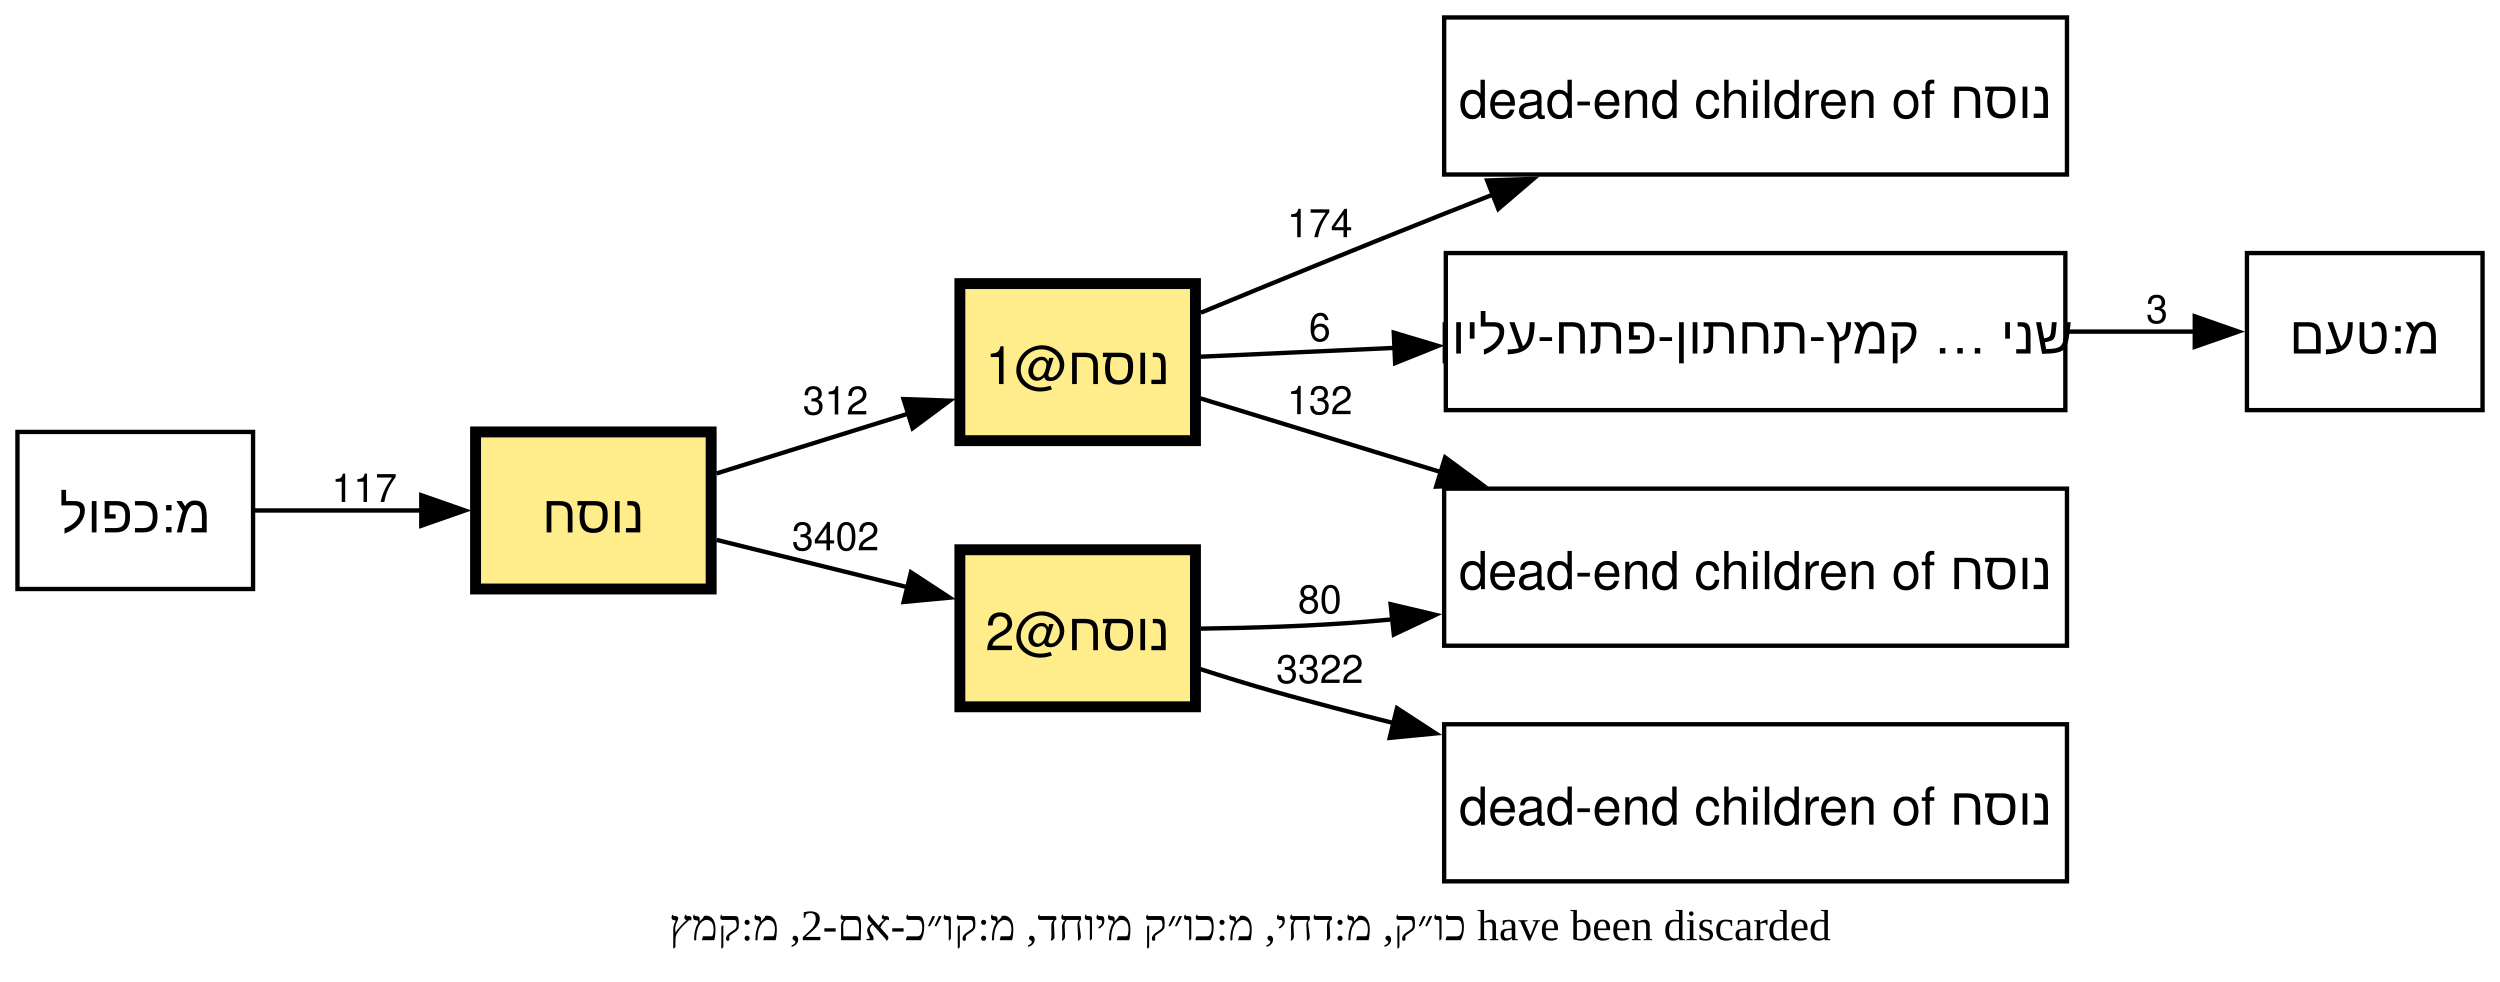
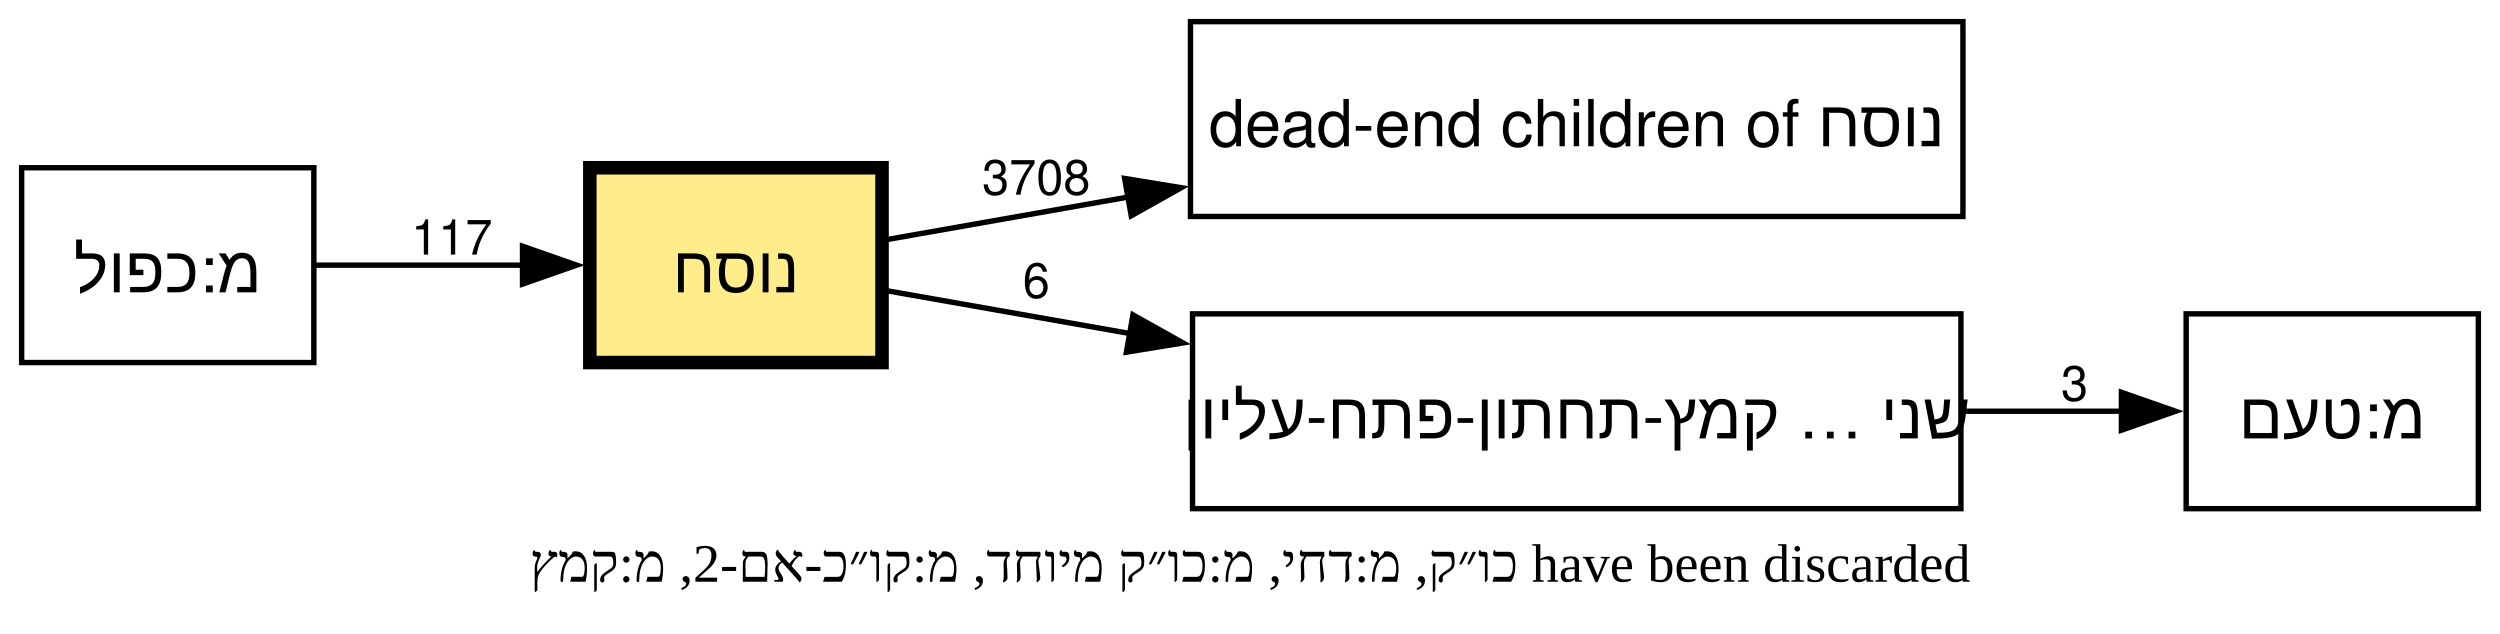
- <svg xmlns="http://www.w3.org/2000/svg" xmlns:xlink="http://www.w3.org/1999/xlink" width="573pt" height="225pt" viewBox="0.00 0.00 573.00 225.00">
-   <g id="graph0" class="graph" transform="scale(1 1) rotate(0) translate(4 221.25)">
-     <polygon fill="white" stroke="none" points="-4,4 -4,-221.25 569,-221.25 569,4 -4,4" />
-     <text xml:space="preserve" text-anchor="middle" x="282.5" y="-5.75" font-family="Times New Roman,serif" font-size="10.00">כו״ק, מ:דחי, מ:כו״ק מיוחד, מ:קו״כ-אם-2, מ:קמץ have been discarded</text>
+ <svg xmlns="http://www.w3.org/2000/svg" xmlns:xlink="http://www.w3.org/1999/xlink" width="462pt" height="117pt" viewBox="0.00 0.00 462.00 117.00">
+   <g id="graph0" class="graph" transform="scale(1 1) rotate(0) translate(4 113.25)">
+     <polygon fill="white" stroke="none" points="-4,4 -4,-113.25 458,-113.25 458,4 -4,4" />
+     <text xml:space="preserve" text-anchor="middle" x="227" y="-5.75" font-family="Times New Roman,serif" font-size="10.00">כו״ק, מ:דחי, מ:כו״ק מיוחד, מ:קו״כ-אם-2, מ:קמץ have been discarded</text>
    <g id="node1" class="node">
      <g id="a_node1">
-         <a xlink:title="גלגל-2&#10;מ:אות-ג&#10;מ:אות-ק&#10;מ:גרש ותלישא גדולה&#10;מ:גרשיים ותלישא גדולה&#10;מ:ירושלם&#10;מ:לגרמיה-2&#10;מ:פסק">
-           <polygon fill="none" stroke="black" points="469.75,-109.25 327,-109.25 327,-73.25 469.75,-73.25 469.75,-109.25" />
-           <text xml:space="preserve" text-anchor="middle" x="398.38" y="-86.22" font-family="SBL Hebrew,Helvetica" font-size="12.00">dead-end children of נוסח</text>
+         <a xlink:title="גלגל-2&#10;כתיב ולא קרי&#10;מ:אות מנוקדת&#10;מ:אות-ג&#10;מ:אות-ק&#10;מ:גרש ותלישא גדולה&#10;מ:גרשיים ותלישא גדולה&#10;מ:טעם ומתג באות אחת&#10;מ:ירושלם&#10;מ:כל קמץ קטן מרכא&#10;מ:לגרמיה-2&#10;מ:מקף אפור&#10;מ:נו״ן הפוכה&#10;מ:פסק&#10;מ:צינור&#10;מ:קישור בהערה&#10;מ:קישור פנימי בהערה&#10;מודגש&#10;סס&#10;ססס&#10;פפ&#10;פפפ&#10;קו״כ&#10;קרי ולא כתיב&#10;ר0&#10;ר1&#10;ר3&#10;ש">
+           <polygon fill="none" stroke="black" points="358.75,-109.25 216,-109.25 216,-73.25 358.75,-73.25 358.75,-109.25" />
+           <text xml:space="preserve" text-anchor="middle" x="287.38" y="-86.22" font-family="SBL Hebrew,Helvetica" font-size="12.00">dead-end children of נוסח</text>
        </a>
      </g>
    </g>
    <g id="node2" class="node">
-       <g id="a_node2">
-         <a xlink:title="כתיב ולא קרי&#10;מ:אות מנוקדת&#10;מ:טעם ומתג באות אחת&#10;מ:כל קמץ קטן מרכא&#10;מ:מקף אפור&#10;מ:נו״ן הפוכה&#10;מ:צינור&#10;סס&#10;ססס&#10;פפ&#10;פפפ&#10;קו״כ&#10;קרי ולא כתיב&#10;ר0&#10;ר1&#10;ר3">
-           <polygon fill="none" stroke="black" points="469.75,-217.25 327,-217.25 327,-181.25 469.75,-181.25 469.75,-217.25" />
-           <text xml:space="preserve" text-anchor="middle" x="398.38" y="-194.22" font-family="SBL Hebrew,Helvetica" font-size="12.00">dead-end children of נוסח</text>
+       <polygon fill="#ffec8b" stroke="black" stroke-width="2.5" points="159,-82.25 105,-82.25 105,-46.25 159,-46.25 159,-82.25" />
+       <text xml:space="preserve" text-anchor="middle" x="132" y="-59.23" font-family="SBL Hebrew,Helvetica" font-size="12.00">נוסח</text>
+     </g>
+     <g id="edge2" class="edge">
+       <path fill="none" stroke="black" d="M160.07,-69.01C172.71,-71.24 188.52,-74.02 204.62,-76.86" />
+       <polygon fill="black" stroke="black" points="203.83,-80.27 214.29,-78.56 205.05,-73.38 203.83,-80.27" />
+       <text xml:space="preserve" text-anchor="middle" x="187.5" y="-77.28" font-family="Helvetica,sans-Serif" font-size="9.00">3708</text>
+     </g>
+     <g id="node3" class="node">
+       <g id="a_node3">
+         <a xlink:title="שני טעמים באות אחת קמץ-תחתון-פתח-עליון">
+           <polygon fill="none" stroke="black" points="358.38,-55.25 216.38,-55.25 216.38,-19.25 358.38,-19.25 358.38,-55.25" />
+           <text xml:space="preserve" text-anchor="middle" x="287.38" y="-32.23" font-family="SBL Hebrew,Helvetica" font-size="12.00">שני … קמץ-תחתון-פתח-עליון</text>
        </a>
      </g>
    </g>
-     <g id="node3" class="node">
-       <g id="a_node3">
-         <a xlink:title="מ:קישור בהערה&#10;מ:קישור פנימי בהערה&#10;מודגש&#10;ש">
-           <polygon fill="none" stroke="black" points="469.75,-55.25 327,-55.25 327,-19.25 469.75,-19.25 469.75,-55.25" />
-           <text xml:space="preserve" text-anchor="middle" x="398.38" y="-32.23" font-family="SBL Hebrew,Helvetica" font-size="12.00">dead-end children of נוסח</text>
-         </a>
-       </g>
+     <g id="edge3" class="edge">
+       <path fill="none" stroke="black" d="M160.07,-59.49C172.78,-57.25 188.69,-54.45 204.89,-51.6" />
+       <polygon fill="black" stroke="black" points="205.37,-55.06 214.62,-49.88 204.16,-48.17 205.37,-55.06" />
+       <text xml:space="preserve" text-anchor="middle" x="187.5" y="-58.22" font-family="Helvetica,sans-Serif" font-size="9.00">6</text>
+     </g>
+     <g id="node5" class="node">
+       <polygon fill="none" stroke="black" points="454,-55.25 400,-55.25 400,-19.25 454,-19.25 454,-55.25" />
+       <text xml:space="preserve" text-anchor="middle" x="427" y="-32.23" font-family="SBL Hebrew,Helvetica" font-size="12.00">מ:טעם</text>
+     </g>
+     <g id="edge4" class="edge">
+       <path fill="none" stroke="black" d="M358.8,-37.25C368.92,-37.25 378.99,-37.25 388.13,-37.25" />
+       <polygon fill="black" stroke="black" points="388.04,-40.75 398.04,-37.25 388.04,-33.75 388.04,-40.75" />
+       <text xml:space="preserve" text-anchor="middle" x="379.38" y="-39.2" font-family="Helvetica,sans-Serif" font-size="9.00">3</text>
    </g>
    <g id="node4" class="node">
-       <polygon fill="#ffec8b" stroke="black" stroke-width="2.5" points="159,-122.25 105,-122.25 105,-86.25 159,-86.25 159,-122.25" />
-       <text xml:space="preserve" text-anchor="middle" x="132" y="-99.22" font-family="SBL Hebrew,Helvetica" font-size="12.00">נוסח</text>
-     </g>
-     <g id="node5" class="node">
-       <polygon fill="#ffec8b" stroke="black" stroke-width="2.5" points="270,-156.25 216,-156.25 216,-120.25 270,-120.25 270,-156.25" />
-       <text xml:space="preserve" text-anchor="middle" x="243" y="-133.22" font-family="SBL Hebrew,Helvetica" font-size="12.00">נוסח@1</text>
-     </g>
-     <g id="edge2" class="edge">
-       <path fill="none" stroke="black" d="M160.22,-112.74C173.59,-116.91 189.91,-122 204.44,-126.53" />
-       <polygon fill="black" stroke="black" points="203.09,-129.78 213.68,-129.42 205.17,-123.1 203.09,-129.78" />
-       <text xml:space="preserve" text-anchor="middle" x="187.5" y="-126.25" font-family="Helvetica,sans-Serif" font-size="9.00">312</text>
-     </g>
-     <g id="node6" class="node">
-       <polygon fill="#ffec8b" stroke="black" stroke-width="2.5" points="270,-95.25 216,-95.25 216,-59.25 270,-59.25 270,-95.25" />
-       <text xml:space="preserve" text-anchor="middle" x="243" y="-72.22" font-family="SBL Hebrew,Helvetica" font-size="12.00">נוסח@2</text>
-     </g>
-     <g id="edge3" class="edge">
-       <path fill="none" stroke="black" d="M160.22,-97.51C173.46,-94.23 189.59,-90.23 204.01,-86.66" />
-       <polygon fill="black" stroke="black" points="204.79,-90.07 213.65,-84.27 203.11,-83.28 204.79,-90.07" />
-       <text xml:space="preserve" text-anchor="middle" x="187.5" y="-95.12" font-family="Helvetica,sans-Serif" font-size="9.00">3402</text>
-     </g>
-     <g id="edge4" class="edge">
-       <path fill="none" stroke="black" d="M271.07,-129.96C286.52,-125.22 306.69,-119.04 326.36,-113.01" />
-       <polygon fill="black" stroke="black" points="327.22,-116.41 335.75,-110.13 325.17,-109.72 327.22,-116.41" />
-       <text xml:space="preserve" text-anchor="middle" x="298.5" y="-126.31" font-family="Helvetica,sans-Serif" font-size="9.00">132</text>
-     </g>
-     <g id="edge5" class="edge">
-       <path fill="none" stroke="black" d="M271.23,-149.58C287.4,-156.27 308.33,-164.84 327,-172.25 330.64,-173.69 334.39,-175.17 338.17,-176.65" />
-       <polygon fill="black" stroke="black" points="336.86,-179.89 347.45,-180.25 339.4,-173.37 336.86,-179.89" />
-       <text xml:space="preserve" text-anchor="middle" x="298.5" y="-166.89" font-family="Helvetica,sans-Serif" font-size="9.00">174</text>
-     </g>
-     <g id="node7" class="node">
-       <g id="a_node7">
-         <a xlink:title="שני טעמים באות אחת קמץ-תחתון-פתח-עליון">
-           <polygon fill="none" stroke="black" points="469.38,-163.25 327.38,-163.25 327.38,-127.25 469.38,-127.25 469.38,-163.25" />
-           <text xml:space="preserve" text-anchor="middle" x="398.38" y="-140.22" font-family="SBL Hebrew,Helvetica" font-size="12.00">שני … קמץ-תחתון-פתח-עליון</text>
-         </a>
-       </g>
-     </g>
-     <g id="edge6" class="edge">
-       <path fill="none" stroke="black" d="M271.07,-139.49C283.78,-140.07 299.69,-140.79 315.89,-141.53" />
-       <polygon fill="black" stroke="black" points="315.45,-145.01 325.59,-141.97 315.76,-138.02 315.45,-145.01" />
-       <text xml:space="preserve" text-anchor="middle" x="298.5" y="-143.07" font-family="Helvetica,sans-Serif" font-size="9.00">6</text>
-     </g>
-     <g id="edge7" class="edge">
-       <path fill="none" stroke="black" d="M271.24,-77.17C282.88,-77.32 296.63,-77.74 309,-78.75 311.05,-78.92 313.13,-79.1 315.23,-79.3" />
-       <polygon fill="black" stroke="black" points="314.73,-82.77 325.04,-80.33 315.46,-75.81 314.73,-82.77" />
-       <text xml:space="preserve" text-anchor="middle" x="298.5" y="-80.7" font-family="Helvetica,sans-Serif" font-size="9.00">80</text>
-     </g>
-     <g id="edge8" class="edge">
-       <path fill="none" stroke="black" d="M270.88,-67.97C276.5,-66.15 282.42,-64.32 288,-62.75 296.91,-60.25 306.27,-57.8 315.61,-55.47" />
-       <polygon fill="black" stroke="black" points="316.19,-58.93 325.07,-53.15 314.52,-52.13 316.19,-58.93" />
-       <text xml:space="preserve" text-anchor="middle" x="298.5" y="-64.7" font-family="Helvetica,sans-Serif" font-size="9.00">3322</text>
-     </g>
-     <g id="node9" class="node">
-       <polygon fill="none" stroke="black" points="565,-163.25 511,-163.25 511,-127.25 565,-127.25 565,-163.25" />
-       <text xml:space="preserve" text-anchor="middle" x="538" y="-140.22" font-family="SBL Hebrew,Helvetica" font-size="12.00">מ:טעם</text>
-     </g>
-     <g id="edge9" class="edge">
-       <path fill="none" stroke="black" d="M469.8,-145.25C479.92,-145.25 489.99,-145.25 499.13,-145.25" />
-       <polygon fill="black" stroke="black" points="499.04,-148.75 509.04,-145.25 499.04,-141.75 499.04,-148.75" />
-       <text xml:space="preserve" text-anchor="middle" x="490.38" y="-147.2" font-family="Helvetica,sans-Serif" font-size="9.00">3</text>
-     </g>
-     <g id="node8" class="node">
-       <polygon fill="none" stroke="black" points="54,-122.25 0,-122.25 0,-86.25 54,-86.25 54,-122.25" />
-       <text xml:space="preserve" text-anchor="middle" x="27" y="-99.22" font-family="SBL Hebrew,Helvetica" font-size="12.00">מ:כפול</text>
+       <polygon fill="none" stroke="black" points="54,-82.25 0,-82.25 0,-46.25 54,-46.25 54,-82.25" />
+       <text xml:space="preserve" text-anchor="middle" x="27" y="-59.23" font-family="SBL Hebrew,Helvetica" font-size="12.00">מ:כפול</text>
    </g>
    <g id="edge1" class="edge">
-       <path fill="none" stroke="black" d="M54.26,-104.25C65.94,-104.25 79.92,-104.25 92.74,-104.25" />
-       <polygon fill="black" stroke="black" points="92.56,-107.75 102.56,-104.25 92.56,-100.75 92.56,-107.75" />
-       <text xml:space="preserve" text-anchor="middle" x="79.5" y="-106.2" font-family="Helvetica,sans-Serif" font-size="9.00">117</text>
+       <path fill="none" stroke="black" d="M54.26,-64.25C65.94,-64.25 79.92,-64.25 92.74,-64.25" />
+       <polygon fill="black" stroke="black" points="92.56,-67.75 102.56,-64.25 92.56,-60.75 92.56,-67.75" />
+       <text xml:space="preserve" text-anchor="middle" x="79.5" y="-66.2" font-family="Helvetica,sans-Serif" font-size="9.00">117</text>
    </g>
  </g>
</svg>
